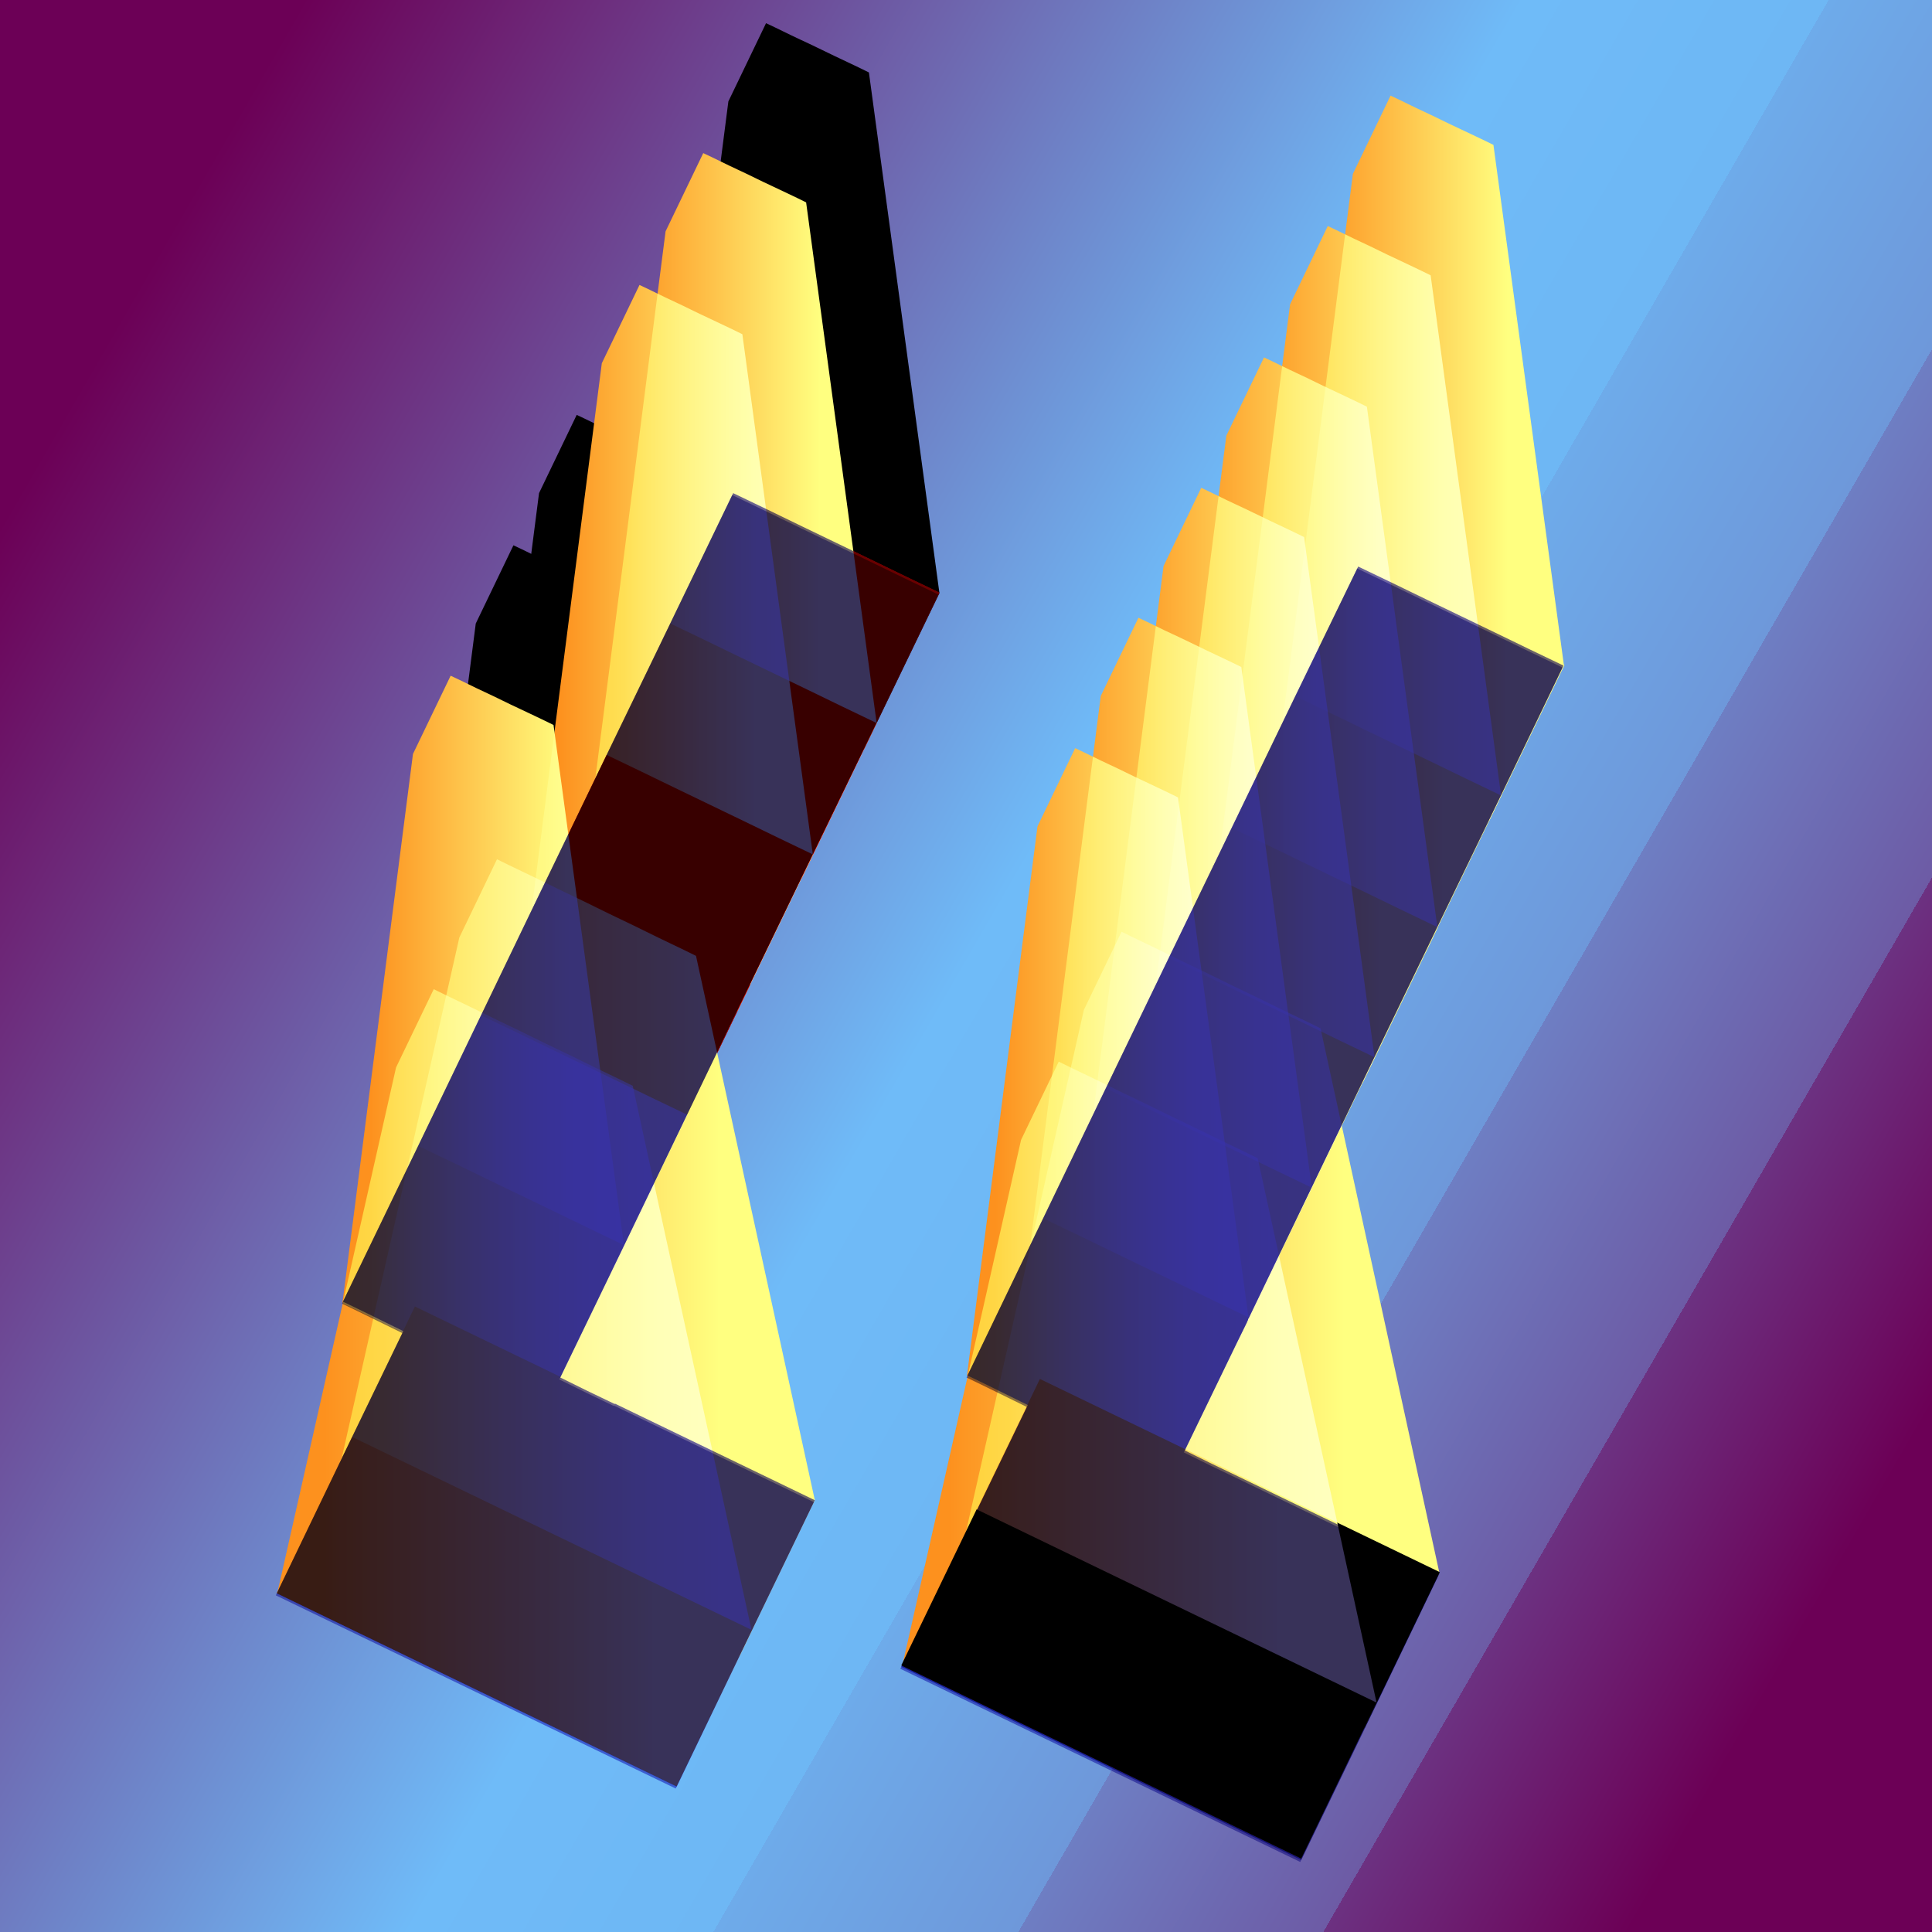
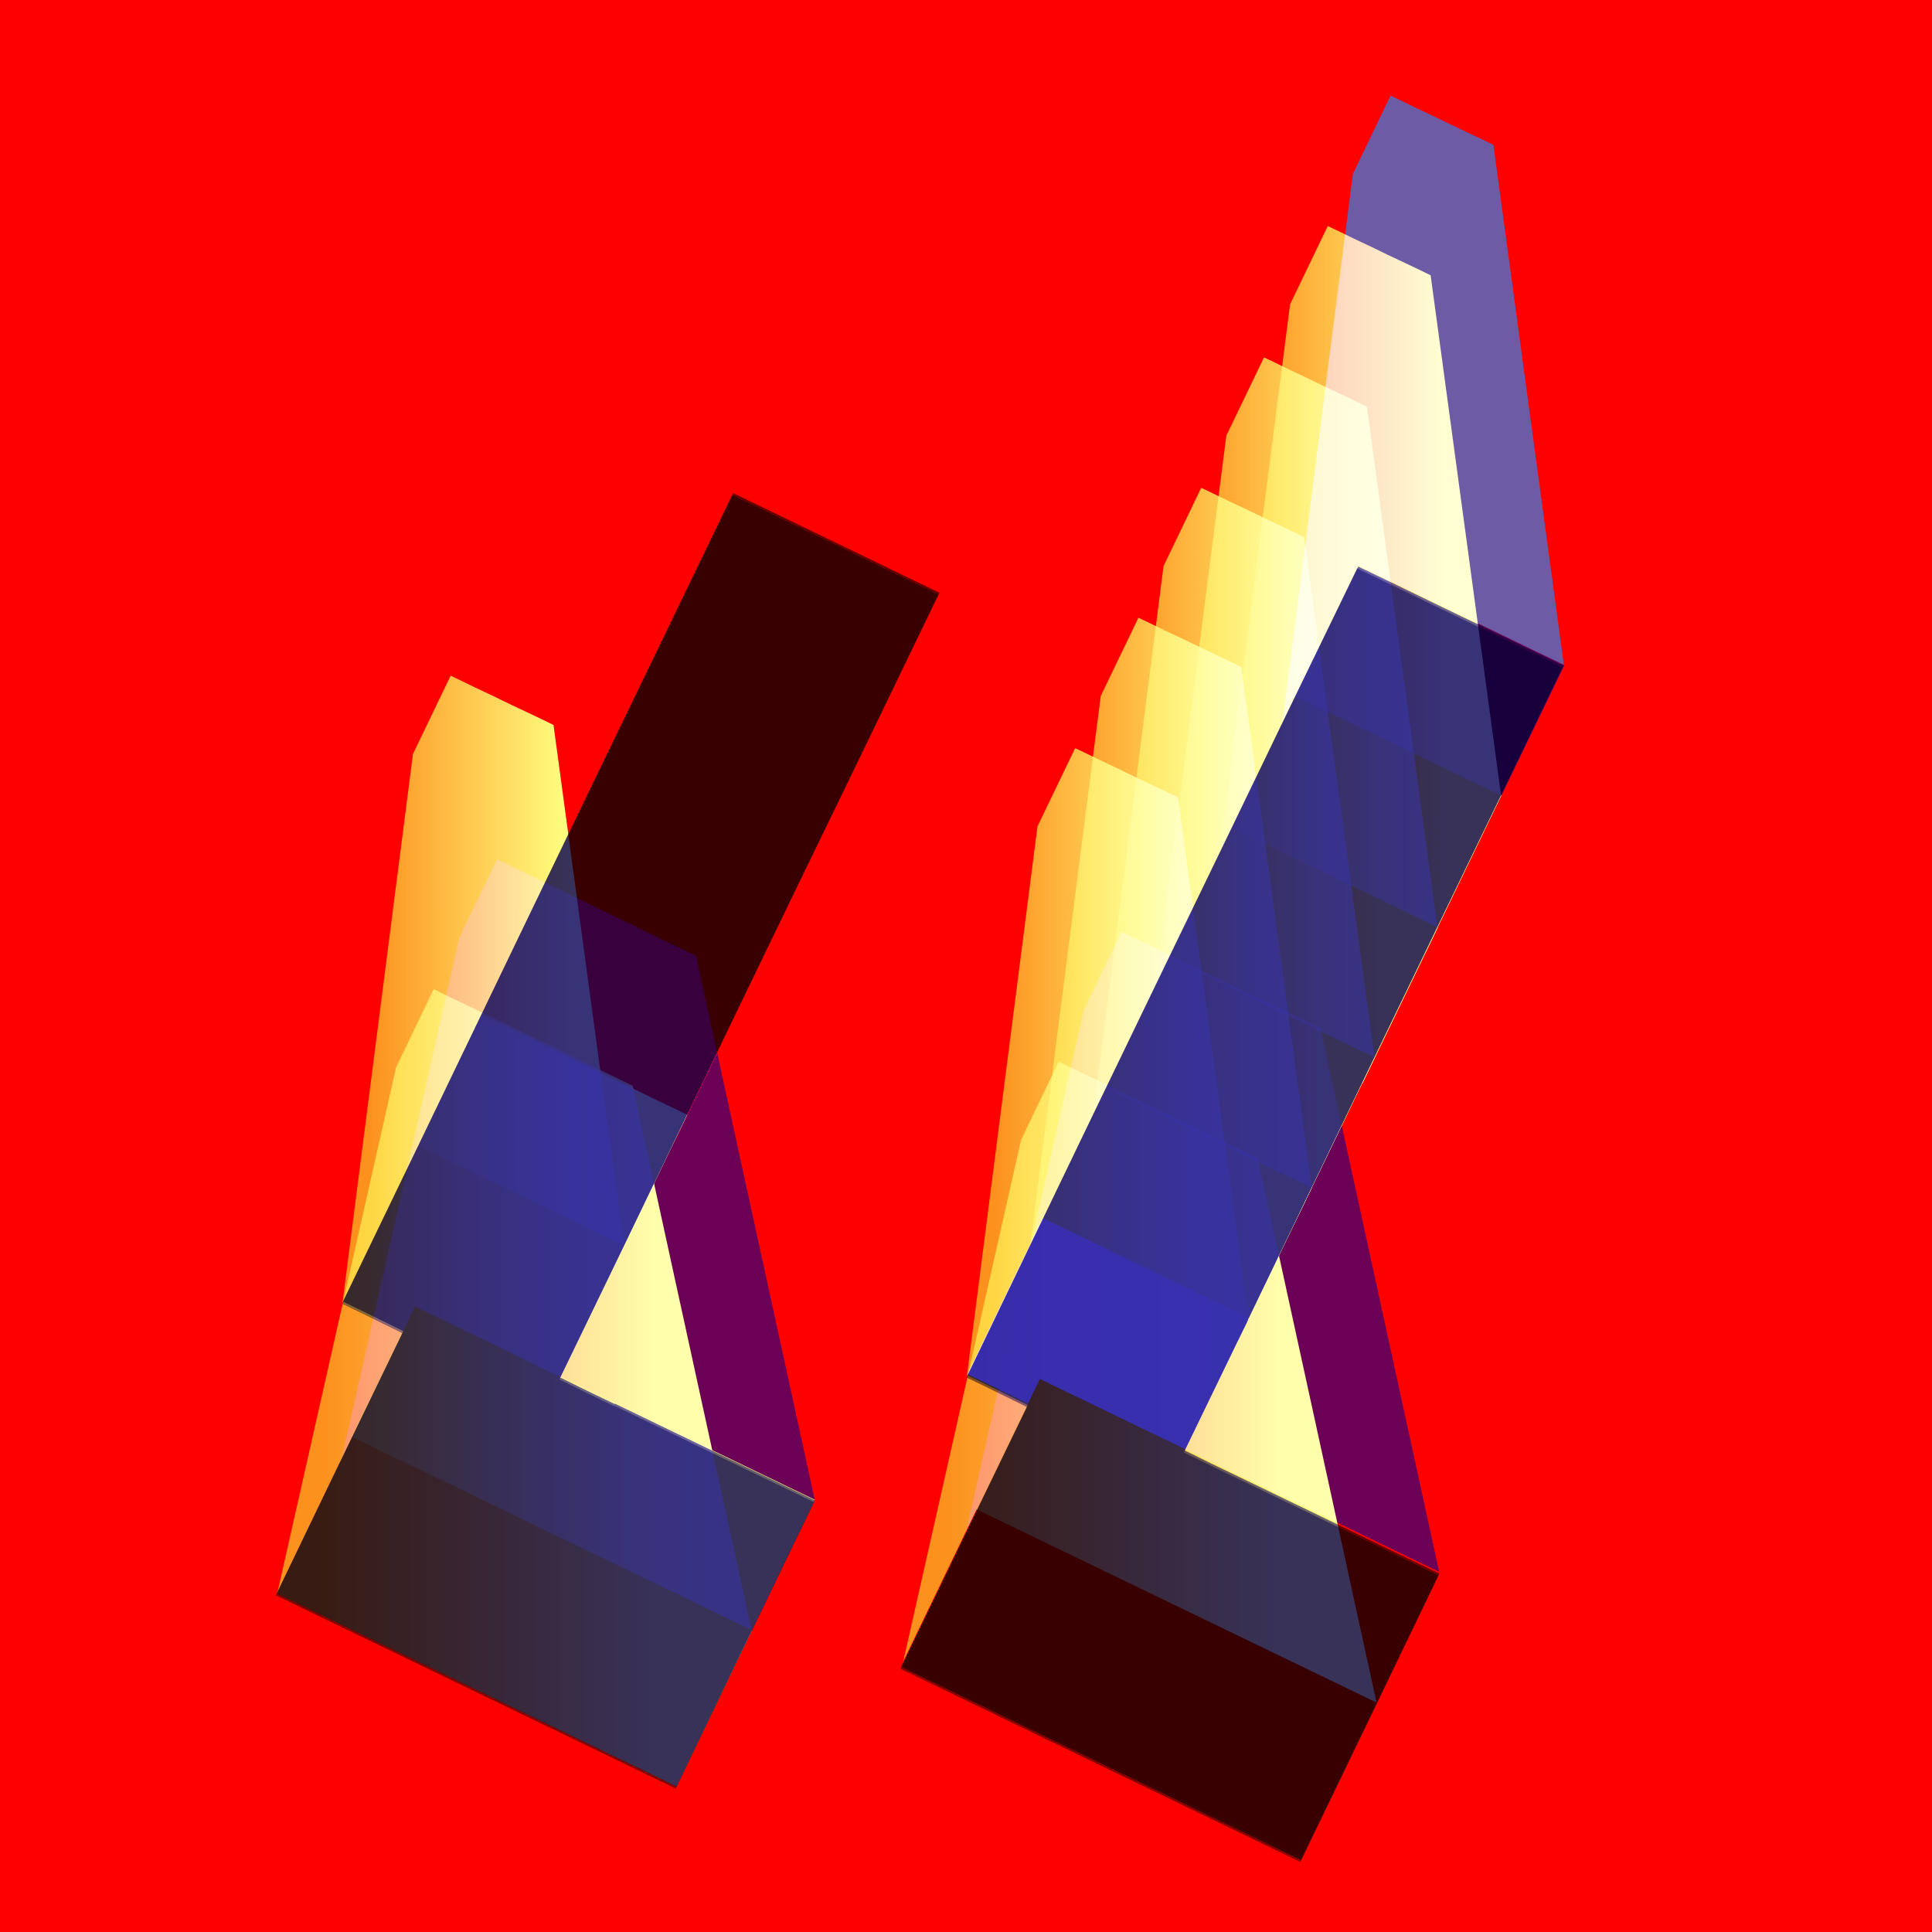
<svg xmlns="http://www.w3.org/2000/svg" xmlns:xlink="http://www.w3.org/1999/xlink" version="1.1" width="400" height="400">
  <svg version="1.1" width="400" height="400">
    <svg version="1.1" viewBox="0 0 400 400">
      <defs>
        <style>
      .st0 {
        fill: red;
      }

      .st1 {
        fill: red;
      }

      .st2 {
        fill: red;
      }

      .st3 {
        fill: red;
      }

      .st4 {
-         fill: "#6e7ec3";
+         fill: red;
      }

      .st4, .st5, .st6, .st7, .st8, .st9, .st10, .st11, .st12, .st13, .st14, .st15, .st16, .st17, .st18, .st19 {
        mix-blend-mode: screen;
      }

      .st5 {
-         fill: "#6e98da";
+         fill: red;
      }

      .st6 {
-         fill: "#6eb7f4";
+         fill: red;
      }

      .st7 {
-         fill: url(#linear-gradient3);
+         fill: red;
      }

      .st8 {
-         fill: url(#linear-gradient5);
+         fill: red;
      }

      .st20 {
        opacity: .8;
      }

      .st20, .st21 {
        mix-blend-mode: hard-light;
      }

      .st22 {
-         fill: #6eabea";
+         fill: red;
      }

      .st23 {
-         fill: ;
+         fill: red;
      }

      .st24 {
-         fill: url(#linear-gradient28);
+         fill: #6eb7f4;
      }

      .st25 {
-         fill: url(#linear-gradient18);
+         fill: #6c0056;
      }

      .st26 {
        fill: url(#linear-gradient12);
      }

      .st27 {
        fill: url(#linear-gradient16);
      }

      .st28 {
        fill: url(#linear-gradient10);
      }

      .st29 {
        fill: url(#linear-gradient14);
      }

      .st30 {
        fill: url(#linear-gradient22);
      }

      .st31 {
        fill: url(#linear-gradient24);
      }

      .st32 {
        fill: url(#linear-gradient20);
      }

      .st33 {
        fill: url(#linear-gradient26);
      }

      .st34, .st35, .st36 {
        isolation: isolate;
      }

      .st9 {
        fill: url(#linear-gradient31);
      }

      .st10 {
        fill: url(#linear-gradient23);
      }

      .st11 {
        fill: url(#linear-gradient21);
      }

      .st12 {
        fill: url(#linear-gradient27);
      }

      .st13 {
        fill: url(#linear-gradient25);
      }

      .st14 {
        fill: url(#linear-gradient19);
      }

      .st15 {
        fill: url(#linear-gradient11);
      }

      .st16 {
        fill: url(#linear-gradient15);
      }

      .st17 {
-         fill: url(#linear-gradient17);
+         fill: #6d5ba5;
      }

      .st18 {
-         fill: url(#linear-gradient13);
+         fill: #6c0056;
      }

      .st19 {
-         fill: url(#linear-gradient29);
+         fill: #6c0056;
      }

      .st35 {
-         fill: url(#linear-gradient);
+         fill: red;
      }

      .st36 {
        fill: #353168;
      }
    </style>
        <linearGradient id="linear-gradient" x1="436.8" y1="336.7" x2="-36.8" y2="63.3" gradientUnits="userSpaceOnUse">
          <stop offset=".1" stop-color="#6c0056" />
          <stop offset=".1" stop-color="#6c0056" />
          <stop offset=".2" stop-color="#6c3181" />
          <stop offset=".2" stop-color="#6d5ba5" />
          <stop offset=".3" stop-color="#6e7ec3" />
          <stop offset=".3" stop-color="#6e98da" />
          <stop offset=".4" stop-color="#6eabea" />
          <stop offset=".4" stop-color="#6eb7f4" />
          <stop offset=".5" stop-color="#6fbbf8" />
          <stop offset=".9" stop-color="#6c0056" />
        </linearGradient>
        <linearGradient id="linear-gradient1" x1="136.2" y1="79.8" x2="194.5" y2="79.8" gradientUnits="userSpaceOnUse">
          <stop offset=".1" stop-color="#fd911e" />
          <stop offset=".8" stop-color="#ffff80" />
        </linearGradient>
        <linearGradient id="linear-gradient2" y1="128.6" y2="128.6" xlink:href="#linear-gradient1" />
        <linearGradient id="linear-gradient3" x1="123.2" y1="106.8" x2="181.5" y2="106.8" xlink:href="#linear-gradient1" />
        <linearGradient id="linear-gradient4" x1="123.2" y1="155.6" x2="181.5" y2="155.6" xlink:href="#linear-gradient1" />
        <linearGradient id="linear-gradient5" x1="110" y1="134" x2="168.3" y2="134" xlink:href="#linear-gradient1" />
        <linearGradient id="linear-gradient6" x1="110" y1="182.8" x2="168.3" y2="182.8" xlink:href="#linear-gradient1" />
        <linearGradient id="linear-gradient7" x1="97" y1="161" x2="155.3" y2="161" xlink:href="#linear-gradient1" />
        <linearGradient id="linear-gradient8" x1="97" y1="209.8" x2="155.3" y2="209.8" xlink:href="#linear-gradient1" />
        <linearGradient id="linear-gradient9" x1="84" y1="187.9" x2="142.2" y2="187.9" xlink:href="#linear-gradient1" />
        <linearGradient id="linear-gradient10" x1="84" y1="236.7" x2="142.2" y2="236.7" xlink:href="#linear-gradient1" />
        <linearGradient id="linear-gradient11" x1="70.9" y1="214.9" x2="129.2" y2="214.9" xlink:href="#linear-gradient1" />
        <linearGradient id="linear-gradient12" x1="70.9" y1="263.7" x2="129.2" y2="263.7" xlink:href="#linear-gradient1" />
        <linearGradient id="linear-gradient13" x1="70.3" y1="260.3" x2="168.7" y2="260.3" xlink:href="#linear-gradient1" />
        <linearGradient id="linear-gradient14" x1="70.3" y1="306.7" x2="168.7" y2="306.7" xlink:href="#linear-gradient1" />
        <linearGradient id="linear-gradient15" x1="57.3" y1="287.3" x2="155.7" y2="287.3" xlink:href="#linear-gradient1" />
        <linearGradient id="linear-gradient16" x1="57.3" y1="333.6" x2="155.7" y2="333.6" xlink:href="#linear-gradient1" />
        <linearGradient id="linear-gradient17" x1="265.6" y1="94.9" x2="323.8" y2="94.9" xlink:href="#linear-gradient1" />
        <linearGradient id="linear-gradient18" x1="265.6" y1="143.6" x2="323.8" y2="143.6" xlink:href="#linear-gradient1" />
        <linearGradient id="linear-gradient19" x1="252.5" y1="121.8" x2="310.8" y2="121.8" xlink:href="#linear-gradient1" />
        <linearGradient id="linear-gradient20" x1="252.5" y1="170.6" x2="310.8" y2="170.6" xlink:href="#linear-gradient1" />
        <linearGradient id="linear-gradient21" x1="239.4" y1="149.1" x2="297.6" y2="149.1" xlink:href="#linear-gradient1" />
        <linearGradient id="linear-gradient22" x1="239.4" y1="197.8" x2="297.6" y2="197.8" xlink:href="#linear-gradient1" />
        <linearGradient id="linear-gradient23" x1="226.3" y1="176" x2="284.6" y2="176" xlink:href="#linear-gradient1" />
        <linearGradient id="linear-gradient24" x1="226.3" y1="224.8" x2="284.6" y2="224.8" xlink:href="#linear-gradient1" />
        <linearGradient id="linear-gradient25" x1="213.3" y1="203" x2="271.6" y2="203" xlink:href="#linear-gradient1" />
        <linearGradient id="linear-gradient26" x1="213.3" y1="251.7" x2="271.6" y2="251.7" xlink:href="#linear-gradient1" />
        <linearGradient id="linear-gradient27" x1="200.3" y1="229.9" x2="258.5" y2="229.9" xlink:href="#linear-gradient1" />
        <linearGradient id="linear-gradient28" x1="200.3" y1="278.7" x2="258.5" y2="278.7" xlink:href="#linear-gradient1" />
        <linearGradient id="linear-gradient29" x1="199.6" y1="275.4" x2="298" y2="275.4" xlink:href="#linear-gradient1" />
        <linearGradient id="linear-gradient30" x1="199.6" y1="321.7" x2="298" y2="321.7" xlink:href="#linear-gradient1" />
        <linearGradient id="linear-gradient31" x1="186.6" y1="302.3" x2="285" y2="302.3" xlink:href="#linear-gradient1" />
        <linearGradient id="linear-gradient32" x1="186.6" y1="348.7" x2="285" y2="348.7" xlink:href="#linear-gradient1" />
      </defs>
      <g class="st34">
        <g id="Layer_1">
          <rect class="st35" y="-.4" width="400" height="400.7" />
          <g class="st34">
            <path class="st4" d="M164.6,148.2c4.7,2.3,9.5,4.6,14.3,6.9l15.6-32.3-14.6-107.8c-2.4-1.2-4.8-2.3-7.1-3.4s-4.7-2.3-7.1-3.4c-2.4-1.1-4.7-2.3-7.1-3.4l-7.8,16.2h0s-14.6,113.7-14.6,113.7c4.8,2.3,9.6,4.6,14.3,6.9,4.7,2.3,9.4,4.5,14.1,6.8Z" />
            <path class="st0" d="M166.1,109c4.7,2.3,9.4,4.5,14.1,6.8,4.7,2.3,9.5,4.6,14.3,6.9l-15.6,32.3c-4.8-2.3-9.6-4.6-14.3-6.9-4.7-2.3-9.4-4.5-14.1-6.8-4.7-2.3-9.5-4.6-14.3-6.9l15.6-32.3c4.8,2.3,9.6,4.6,14.3,6.9Z" />
            <path class="st7" d="M151.6,175.1c4.7,2.3,9.5,4.6,14.3,6.9l15.6-32.3-14.6-107.8c-2.4-1.2-4.8-2.3-7.1-3.4-2.4-1.1-4.7-2.3-7.1-3.4s-4.7-2.3-7.1-3.4l-7.8,16.2h0l-14.6,113.7c4.8,2.3,9.6,4.6,14.3,6.9,4.7,2.3,9.4,4.5,14.1,6.8Z" />
            <path class="st3" d="M153.1,136c4.7,2.3,9.4,4.5,14.1,6.8,4.7,2.3,9.5,4.6,14.3,6.9l-15.6,32.3c-4.8-2.3-9.6-4.6-14.3-6.9-4.7-2.3-9.4-4.5-14.1-6.8-4.7-2.3-9.5-4.6-14.3-6.9l15.6-32.3c4.8,2.3,9.6,4.6,14.3,6.9Z" />
            <path class="st8" d="M138.4,202.4c4.7,2.3,9.5,4.6,14.3,6.9l15.6-32.3-14.6-107.8c-2.4-1.2-4.8-2.3-7.1-3.4-2.4-1.1-4.7-2.3-7.1-3.4s-4.7-2.3-7.1-3.4l-7.8,16.2h0l-14.6,113.7c4.8,2.3,9.6,4.6,14.3,6.9,4.7,2.3,9.4,4.5,14.1,6.8Z" />
            <path class="st1" d="M139.9,163.2c4.7,2.3,9.4,4.5,14.1,6.8,4.7,2.3,9.5,4.6,14.3,6.9l-15.6,32.3c-4.8-2.3-9.6-4.6-14.3-6.9-4.7-2.3-9.4-4.5-14.1-6.8-4.7-2.3-9.5-4.6-14.3-6.9l15.6-32.3c4.8,2.3,9.6,4.6,14.3,6.9Z" />
            <path class="st6" d="M125.4,229.3c4.7,2.3,9.5,4.6,14.3,6.9l15.6-32.3h0l-14.6-107.8c-2.4-1.2-4.8-2.3-7.1-3.4-2.4-1.1-4.7-2.3-7.1-3.4-2.4-1.1-4.7-2.3-7.1-3.4l-7.8,16.2h0l-14.6,113.7c4.8,2.3,9.6,4.6,14.3,6.9s9.4,4.5,14.1,6.8Z" />
            <path class="st2" d="M126.9,190.2c4.7,2.3,9.4,4.5,14.1,6.8,4.7,2.3,9.5,4.6,14.3,6.9l-15.6,32.3c-4.8-2.3-9.6-4.6-14.3-6.9-4.7-2.3-9.4-4.5-14.1-6.8s-9.5-4.6-14.3-6.9l15.6-32.3c4.8,2.3,9.6,4.6,14.3,6.9Z" />
            <path class="st5" d="M112.3,256.3c4.7,2.3,9.5,4.6,14.3,6.9l15.6-32.3-14.6-107.8c-2.4-1.2-4.8-2.3-7.1-3.4-2.4-1.1-4.7-2.3-7.1-3.4-2.4-1.1-4.7-2.3-7.1-3.4l-7.8,16.2h0s-14.6,113.7-14.6,113.7c4.8,2.3,9.6,4.6,14.3,6.9,4.7,2.3,9.4,4.5,14.1,6.8Z" />
            <path class="st28" d="M113.9,217.1c4.7,2.3,9.4,4.5,14.1,6.8,4.7,2.3,9.5,4.6,14.3,6.9l-15.6,32.3c-4.8-2.3-9.6-4.6-14.3-6.9s-9.4-4.5-14.1-6.8c-4.7-2.3-9.5-4.6-14.3-6.9l15.6-32.3c4.8,2.3,9.6,4.6,14.3,6.9Z" />
            <path class="st15" d="M99.3,283.3c4.7,2.3,9.5,4.6,14.3,6.9l15.6-32.3-14.6-107.8c-2.4-1.2-4.8-2.3-7.1-3.4-2.4-1.1-4.7-2.3-7.1-3.4-2.4-1.1-4.7-2.3-7.1-3.4l-7.8,16.2-14.6,113.7c4.8,2.3,9.6,4.6,14.3,6.9,4.7,2.3,9.4,4.5,14.1,6.8Z" />
            <path class="st26" d="M100.8,244.1c4.7,2.3,9.4,4.5,14.1,6.8,4.7,2.3,9.5,4.6,14.3,6.9l-15.6,32.3c-4.8-2.3-9.6-4.6-14.3-6.9-4.7-2.3-9.4-4.5-14.1-6.8-4.7-2.3-9.5-4.6-14.3-6.9l15.6-32.3c4.8,2.3,9.6,4.6,14.3,6.9Z" />
            <path class="st18" d="M132.4,332.9c6.9,3.3,13.8,6.7,20.7,10l15.6-32.3-24.6-112.7c-3.4-1.7-6.9-3.3-10.3-5-3.4-1.7-6.9-3.3-10.3-5-3.4-1.7-6.9-3.3-10.3-5-3.4-1.7-6.9-3.3-10.3-5l-7.8,16.2-24.6,108.9c6.9,3.3,13.8,6.7,20.7,10,6.9,3.3,13.8,6.7,20.7,10s13.8,6.7,20.7,10Z" />
            <path class="st29" d="M106.6,280.5c6.9,3.3,13.8,6.7,20.7,10s13.8,6.7,20.7,10c6.9,3.3,13.8,6.7,20.7,10l-15.6,32.3c-6.9-3.3-13.8-6.7-20.7-10-6.9-3.3-13.8-6.7-20.7-10s-13.8-6.7-20.7-10c-6.9-3.3-13.8-6.7-20.7-10l15.6-32.3c6.9,3.3,13.8,6.7,20.7,10Z" />
            <path class="st16" d="M119.3,359.8c6.9,3.3,13.8,6.7,20.7,10l15.6-32.3-24.6-112.7c-3.4-1.7-6.9-3.3-10.3-5-3.4-1.7-6.9-3.3-10.3-5-3.4-1.7-6.9-3.3-10.3-5-3.4-1.7-6.9-3.3-10.3-5l-7.8,16.2h0l-24.6,108.9c6.9,3.3,13.8,6.7,20.7,10,6.9,3.3,13.8,6.7,20.7,10,6.9,3.3,13.8,6.7,20.7,10Z" />
            <path class="st27" d="M93.6,307.5c6.9,3.3,13.8,6.7,20.7,10,6.9,3.3,13.8,6.7,20.7,10,6.9,3.3,13.8,6.7,20.7,10l-15.6,32.3c-6.9-3.3-13.8-6.7-20.7-10-6.9-3.3-13.8-6.7-20.7-10-6.9-3.3-13.8-6.7-20.7-10-6.9-3.3-13.8-6.7-20.7-10l15.6-32.3c6.9,3.3,13.8,6.7,20.7,10Z" />
            <path class="st17" d="M293.9,163.2c4.7,2.3,9.5,4.6,14.3,6.9l15.6-32.3h0l-14.6-107.8c-2.4-1.2-4.8-2.3-7.1-3.4-2.4-1.1-4.7-2.3-7.1-3.4-2.4-1.1-4.7-2.3-7.1-3.4l-7.8,16.2h0l-14.6,113.7c4.8,2.3,9.6,4.6,14.3,6.9,4.7,2.3,9.4,4.5,14.1,6.8Z" />
            <path class="st25" d="M295.5,124c4.7,2.3,9.4,4.5,14.1,6.8,4.7,2.3,9.5,4.6,14.3,6.9l-15.6,32.3c-4.8-2.3-9.6-4.6-14.3-6.9-4.7-2.3-9.4-4.5-14.1-6.8-4.7-2.3-9.5-4.6-14.3-6.9l15.6-32.3c4.8,2.3,9.6,4.6,14.3,6.9Z" />
            <path class="st14" d="M280.9,190.2c4.7,2.3,9.5,4.6,14.3,6.9l15.6-32.3-14.6-107.8c-2.4-1.2-4.8-2.3-7.1-3.4-2.4-1.1-4.7-2.3-7.1-3.4-2.4-1.1-4.7-2.3-7.1-3.4l-7.8,16.2h0l-14.6,113.7c4.8,2.3,9.6,4.6,14.3,6.9,4.7,2.3,9.4,4.5,14.1,6.8Z" />
            <path class="st32" d="M282.4,151c4.7,2.3,9.4,4.5,14.1,6.8,4.7,2.3,9.5,4.6,14.3,6.9l-15.6,32.3c-4.8-2.3-9.6-4.6-14.3-6.9-4.7-2.3-9.4-4.5-14.1-6.8-4.7-2.3-9.5-4.6-14.3-6.9l15.6-32.3c4.8,2.3,9.6,4.6,14.3,6.9Z" />
            <path class="st11" d="M267.7,217.4c4.7,2.3,9.5,4.6,14.3,6.9l15.6-32.3-14.6-107.8c-2.4-1.2-4.8-2.3-7.1-3.4-2.4-1.1-4.7-2.3-7.1-3.4s-4.7-2.3-7.1-3.4l-7.8,16.2h0l-14.6,113.7c4.8,2.3,9.6,4.6,14.3,6.9s9.4,4.5,14.1,6.8Z" />
            <path class="st30" d="M269.3,178.3c4.7,2.3,9.4,4.5,14.1,6.8,4.7,2.3,9.5,4.6,14.3,6.9l-15.6,32.3c-4.8-2.3-9.6-4.6-14.3-6.9-4.7-2.3-9.4-4.5-14.1-6.8s-9.5-4.6-14.3-6.9l15.6-32.3c4.8,2.3,9.6,4.6,14.3,6.9Z" />
            <path class="st10" d="M254.7,244.4c4.7,2.3,9.5,4.6,14.3,6.9l15.6-32.3-14.6-107.8c-2.4-1.2-4.8-2.3-7.1-3.4s-4.7-2.3-7.1-3.4c-2.4-1.1-4.7-2.3-7.1-3.4l-7.8,16.2h0l-14.6,113.7c4.8,2.3,9.6,4.6,14.3,6.9,4.7,2.3,9.4,4.5,14.1,6.8Z" />
            <path class="st31" d="M256.2,205.2c4.7,2.3,9.4,4.5,14.1,6.8,4.7,2.3,9.5,4.6,14.3,6.9l-15.6,32.3c-4.8-2.3-9.6-4.6-14.3-6.9-4.7-2.3-9.4-4.5-14.1-6.8-4.7-2.3-9.5-4.6-14.3-6.9l15.6-32.3c4.8,2.3,9.6,4.6,14.3,6.9Z" />
            <path class="st13" d="M241.7,271.3c4.7,2.3,9.5,4.6,14.3,6.9l15.6-32.3-14.6-107.8c-2.4-1.2-4.8-2.3-7.1-3.4s-4.7-2.3-7.1-3.4c-2.4-1.1-4.7-2.3-7.1-3.4l-7.8,16.2h0l-14.6,113.7c4.8,2.3,9.6,4.6,14.3,6.9,4.7,2.3,9.4,4.5,14.1,6.8Z" />
            <path class="st33" d="M243.2,232.2c4.7,2.3,9.4,4.5,14.1,6.8s9.5,4.6,14.3,6.9l-15.6,32.3c-4.8-2.3-9.6-4.6-14.3-6.9-4.7-2.3-9.4-4.5-14.1-6.8-4.7-2.3-9.5-4.6-14.3-6.9l15.6-32.3c4.8,2.3,9.6,4.6,14.3,6.9Z" />
            <path class="st12" d="M228.6,298.3c4.7,2.3,9.5,4.6,14.3,6.9l15.6-32.3h0l-14.6-107.8c-2.4-1.2-4.8-2.3-7.1-3.4-2.4-1.1-4.7-2.3-7.1-3.4s-4.7-2.3-7.1-3.4l-7.8,16.2-14.6,113.7c4.8,2.3,9.6,4.6,14.3,6.9,4.7,2.3,9.4,4.5,14.1,6.8Z" />
            <path class="st24" d="M230.2,259.1c4.7,2.3,9.4,4.5,14.1,6.8s9.5,4.6,14.3,6.9l-15.6,32.3c-4.8-2.3-9.6-4.6-14.3-6.9-4.7-2.3-9.4-4.5-14.1-6.8-4.7-2.3-9.5-4.6-14.3-6.9l15.6-32.3c4.8,2.3,9.6,4.6,14.3,6.9Z" />
            <path class="st19" d="M261.7,347.9c6.9,3.3,13.8,6.7,20.7,10l15.6-32.3-24.6-112.7c-3.4-1.7-6.9-3.3-10.3-5-3.4-1.7-6.9-3.3-10.3-5-3.4-1.7-6.9-3.3-10.3-5-3.4-1.7-6.9-3.3-10.3-5l-7.8,16.2-24.6,108.9c6.9,3.3,13.8,6.7,20.7,10,6.9,3.3,13.8,6.7,20.7,10,6.9,3.3,13.8,6.7,20.7,10Z" />
            <path class="st22" d="M236,295.5c6.9,3.3,13.8,6.7,20.7,10s13.8,6.7,20.7,10c6.9,3.3,13.8,6.7,20.7,10l-15.6,32.3c-6.9-3.3-13.8-6.7-20.7-10-6.9-3.3-13.8-6.7-20.7-10-6.9-3.3-13.8-6.7-20.7-10-6.9-3.3-13.8-6.7-20.7-10l15.6-32.3c6.9,3.3,13.8,6.7,20.7,10Z" />
            <path class="st9" d="M248.7,374.8c6.9,3.3,13.8,6.7,20.7,10l15.6-32.3-24.6-112.7c-3.4-1.7-6.9-3.3-10.3-5-3.4-1.7-6.9-3.3-10.3-5-3.4-1.7-6.9-3.3-10.3-5-3.4-1.7-6.9-3.3-10.3-5l-7.8,16.2h0l-24.6,108.9c6.9,3.3,13.8,6.7,20.7,10,6.9,3.3,13.8,6.7,20.7,10,6.9,3.3,13.8,6.7,20.7,10Z" />
            <path class="st23" d="M222.9,322.5c6.9,3.3,13.8,6.7,20.7,10,6.9,3.3,13.8,6.7,20.7,10,6.9,3.3,13.8,6.7,20.7,10l-15.6,32.3c-6.9-3.3-13.8-6.7-20.7-10-6.9-3.3-13.8-6.7-20.7-10-6.9-3.3-13.8-6.7-20.7-10-6.9-3.3-13.8-6.7-20.7-10l15.6-32.3c6.9,3.3,13.8,6.7,20.7,10Z" />
          </g>
          <g class="st21">
            <path class="st36" d="M127.3,290.7c-3.8-1.8-7.5-3.6-11.3-5.5l13.2-27.3h0l13-27h0l10.4-21.6h0l13.2-27.3h0l13.2-27.2,15.5-32.1c-4.8-2.3-9.6-4.6-14.3-6.9-4.7-2.3-9.4-4.5-14.1-6.8-4.7-2.3-9.5-4.6-14.3-6.9l-15.6,32.3h0l-10.6,21.9h0l-15.6,32.3h0l-13,27h0l-10.4,21.6h0l-15.6,32.3c4.2,2,8.4,4.1,12.5,6.1l-13.2,27.3h0l-13,27c6.9,3.3,13.8,6.7,20.7,10,6.9,3.3,13.8,6.7,20.7,10,6.9,3.3,13.8,6.7,20.7,10,6.9,3.3,13.8,6.7,20.7,10l13-27h0l15.6-32.3c-6.9-3.3-13.8-6.7-20.7-10-6.9-3.3-13.8-6.7-20.7-10Z" />
            <path class="st36" d="M309.6,131c-4.7-2.3-9.4-4.5-14.1-6.8-4.7-2.3-9.5-4.6-14.3-6.9l-13.2,27.2-15.5,32.1h0l-10.6,21.9h0l-15.6,32.3h0l-13,27h0l-13,27c4.2,2,8.4,4.1,12.5,6.1l-10.6,21.9h0l-15.6,32.3c6.9,3.3,13.8,6.7,20.7,10,6.9,3.3,13.8,6.7,20.7,10,6.9,3.3,13.8,6.7,20.7,10s13.8,6.7,20.7,10l15.6-32.3h0l13-27c-6.9-3.3-13.8-6.7-20.7-10-6.9-3.3-13.8-6.7-20.7-10-3.8-1.8-7.5-3.6-11.3-5.5l10.6-21.9h0l2.5-5.1v-.3h.1l10.4-21.6h0l13-27h0l15.6-32.3h0l13.2-27.3h0l13-27c-4.8-2.3-9.6-4.6-14.3-6.9Z" />
          </g>
          <g class="st20">
            <path class="st36" d="M127.1,291.1c-3.8-1.8-7.5-3.6-11.3-5.5l13.2-27.3h0l13-27h0l10.4-21.6h0l13.2-27.3h0l13.2-27.2,15.5-32.1c-4.8-2.3-9.6-4.6-14.3-6.9-4.7-2.3-9.4-4.5-14.1-6.8-4.7-2.3-9.5-4.6-14.3-6.9l-15.6,32.3h0l-10.6,21.9h0l-15.6,32.3h0l-13,27h0l-10.4,21.6h0l-15.6,32.3c4.2,2,8.4,4.1,12.5,6.1l-13.2,27.3h0l-13,27c6.9,3.3,13.8,6.7,20.7,10,6.9,3.3,13.8,6.7,20.7,10,6.9,3.3,13.8,6.7,20.7,10,6.9,3.3,13.8,6.7,20.7,10l13-27h0l15.6-32.3c-6.9-3.3-13.8-6.7-20.7-10-6.9-3.3-13.8-6.7-20.7-10Z" />
            <path class="st36" d="M309.4,131.4c-4.7-2.3-9.4-4.5-14.1-6.8-4.7-2.3-9.5-4.6-14.3-6.9l-13.2,27.2-15.5,32.1h0l-10.6,21.9h0l-15.6,32.3h0l-13,27h0l-13,27c4.2,2,8.4,4.1,12.5,6.1l-10.6,21.9h0l-15.6,32.3c6.9,3.3,13.8,6.7,20.7,10,6.9,3.3,13.8,6.7,20.7,10,6.9,3.3,13.8,6.7,20.7,10,6.9,3.3,13.8,6.7,20.7,10l15.6-32.3h0l13-27c-6.9-3.3-13.8-6.7-20.7-10-6.9-3.3-13.8-6.7-20.7-10-3.8-1.8-7.5-3.6-11.3-5.5l10.6-21.9h0l2.5-5.1v-.3h.1l10.4-21.6h0l13-27h0l15.6-32.3h0l13.2-27.3h0l13-27c-4.8-2.3-9.6-4.6-14.3-6.9Z" />
          </g>
        </g>
      </g>
    </svg>
  </svg>
  <style>@media (prefers-color-scheme: light) { :root { filter: none; } }
@media (prefers-color-scheme: dark) { :root { filter: none; } }
</style>
</svg>
